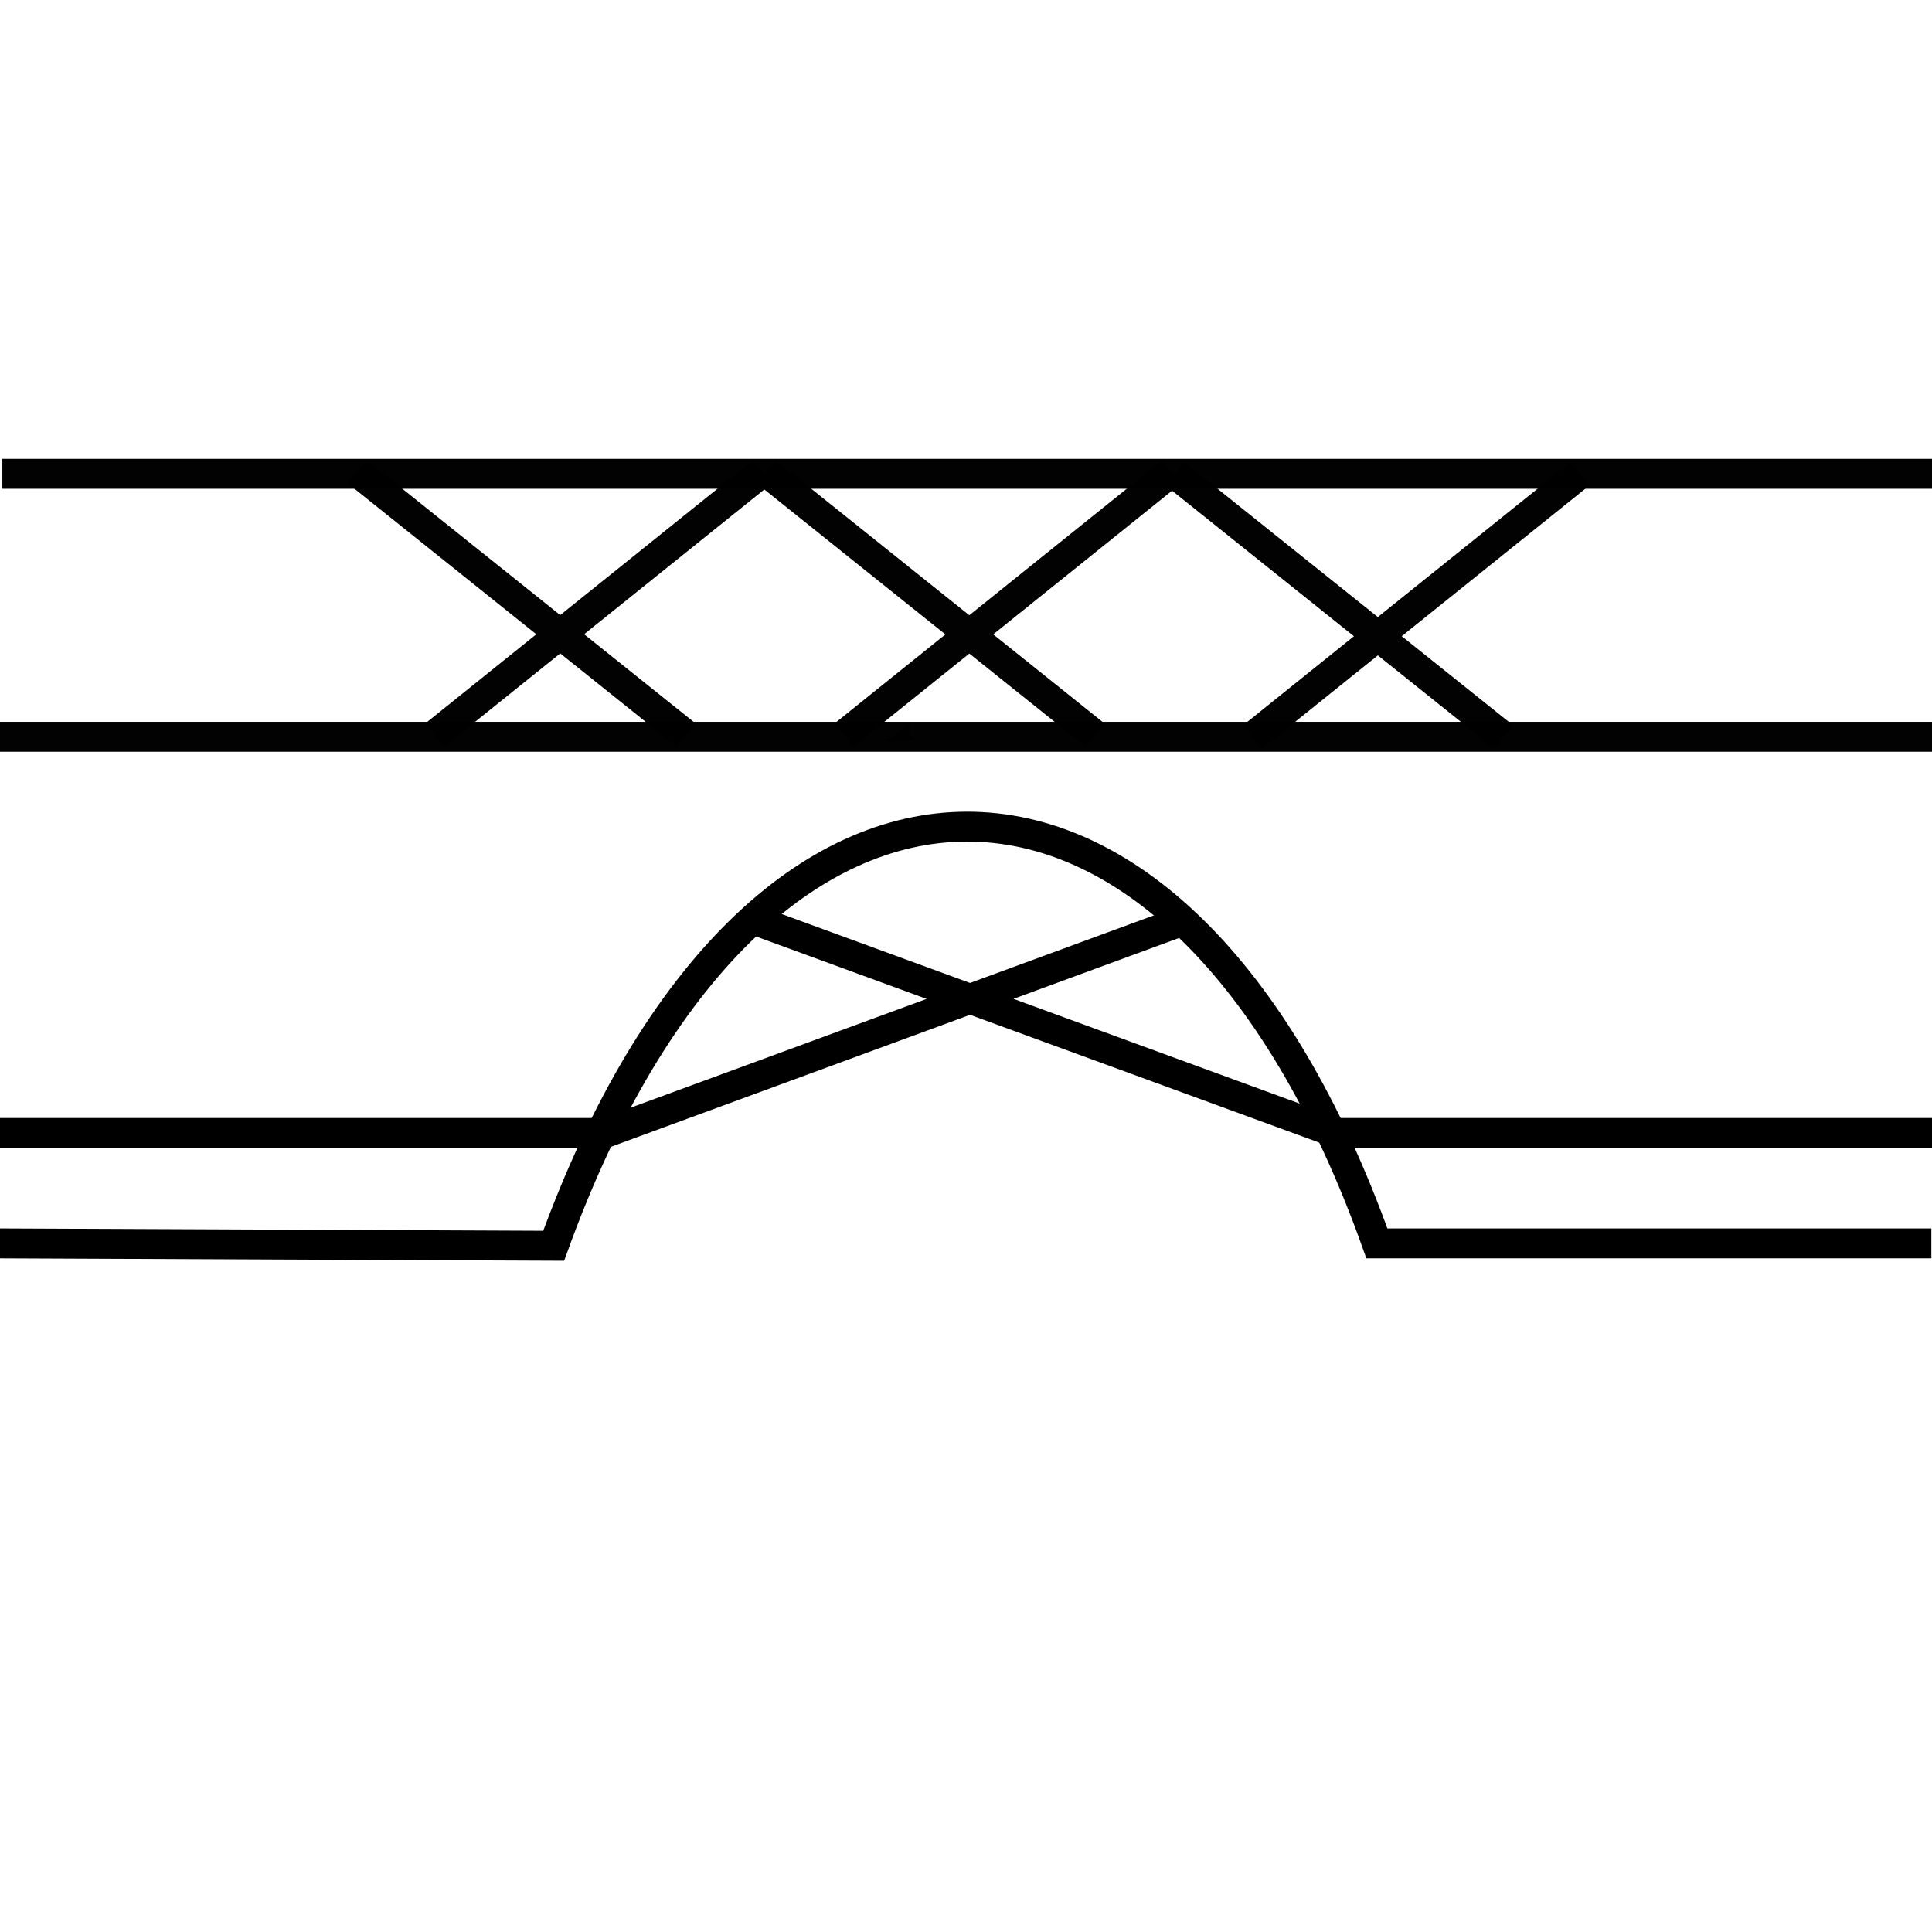
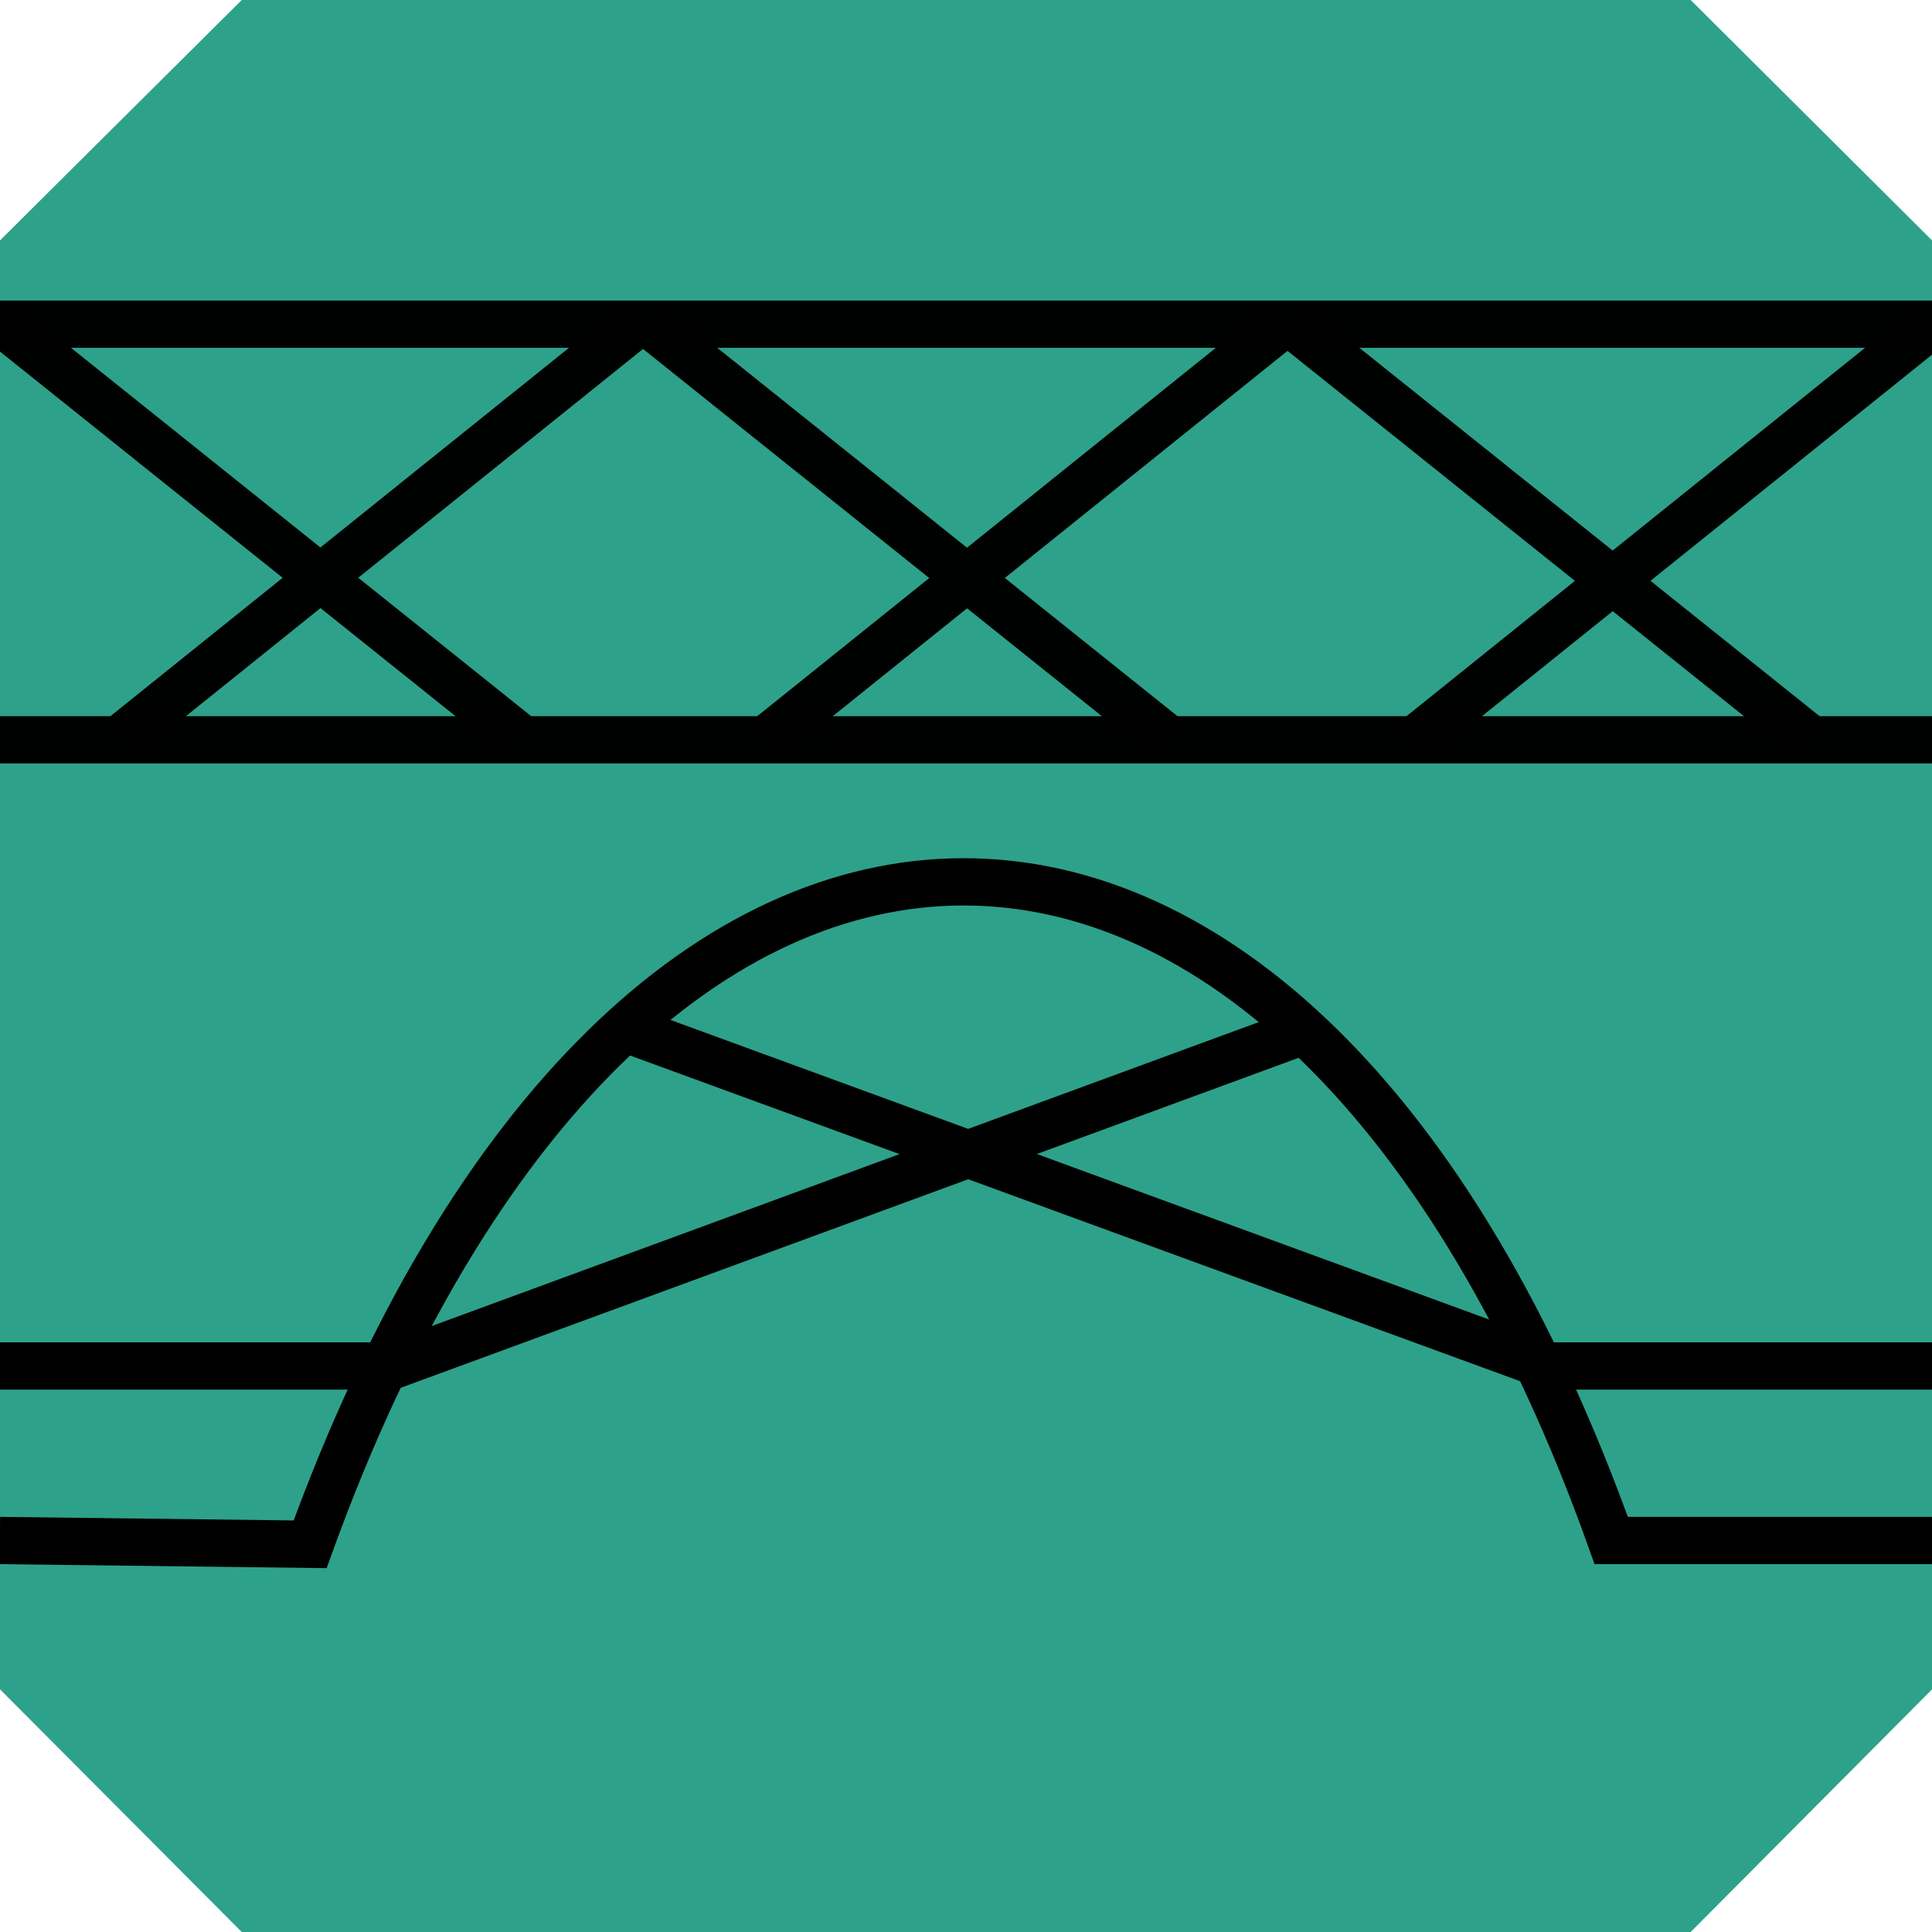
<svg xmlns="http://www.w3.org/2000/svg" width="512" height="512" viewBox="0 0 135.467 135.467" version="1.1" id="svg4741">
  <defs id="defs4735">
-     <clipPath id="clipPath7117" clipPathUnits="userSpaceOnUse">
-       <rect y="22.006" x="17.84" height="150" width="150" id="rect7119" style="opacity:0.99;fill:#2ca089;fill-opacity:1;stroke:none;stroke-width:1.165;stroke-miterlimit:4;stroke-dasharray:none;stroke-dashoffset:0;stroke-opacity:1" />
+     <clipPath clipPathUnits="userSpaceOnUse" id="clipPath7117">
+       <rect style="opacity:0.99;fill:#2ca089;fill-opacity:1;stroke:none;stroke-width:1.165;stroke-miterlimit:4;stroke-dasharray:none;stroke-dashoffset:0;stroke-opacity:1" id="rect7119" width="150" height="150" x="17.84" y="22.006" />
    </clipPath>
-     <clipPath id="clipPath7464" clipPathUnits="userSpaceOnUse">
-       <rect y="41.984" x="-214.164" height="150" width="150" id="rect7466" style="opacity:0.99;fill:#2ca089;fill-opacity:1;stroke:none;stroke-width:1.165;stroke-miterlimit:4;stroke-dasharray:none;stroke-dashoffset:0;stroke-opacity:1" />
+     <clipPath clipPathUnits="userSpaceOnUse" id="clipPath7464">
+       <rect style="opacity:0.99;fill:#2ca089;fill-opacity:1;stroke:none;stroke-width:1.165;stroke-miterlimit:4;stroke-dasharray:none;stroke-dashoffset:0;stroke-opacity:1" id="rect7466" width="150" height="150" x="-214.164" y="41.984" />
    </clipPath>
-     <clipPath id="clipPath7517" clipPathUnits="userSpaceOnUse">
-       <path id="path7519" d="m -214.113,174.771 -0.009,-117.151 16.257,-15.659 117.372,0.128 16.297,16.886 -0.073,116.592 -17.101,16.264 -116.263,0.524 z" style="fill:#000000;fill-opacity:1;stroke:none;stroke-width:0.265px;stroke-linecap:butt;stroke-linejoin:miter;stroke-opacity:1" />
+     <clipPath clipPathUnits="userSpaceOnUse" id="clipPath7517">
+       <path style="fill:#000000;fill-opacity:1;stroke:none;stroke-width:0.265px;stroke-linecap:butt;stroke-linejoin:miter;stroke-opacity:1" d="m -214.113,174.771 -0.009,-117.151 16.257,-15.659 117.372,0.128 16.297,16.886 -0.073,116.592 -17.101,16.264 -116.263,0.524 z" id="path7519" />
    </clipPath>
  </defs>
-   <g transform="translate(-31.43178,-58.85552)" id="layer1">
-     <path id="path5292" d="m 31.432,110.516 135.749,0" style="opacity:0.99;fill:none;stroke:#000000;stroke-width:2.097;stroke-linecap:butt;stroke-linejoin:miter;stroke-miterlimit:4;stroke-dasharray:none;stroke-opacity:1" />
-     <path id="path5292-0" d="m 31.596,92.077 135.386,0" style="opacity:0.99;fill:none;stroke:#000000;stroke-width:2.097;stroke-linecap:butt;stroke-linejoin:miter;stroke-miterlimit:4;stroke-dasharray:none;stroke-opacity:1" />
-     <path d="m 113.814,92.077 23.039,18.439 m 5.365,-18.439 -22.954,18.439" style="opacity:0.99;fill:none;stroke:#000000;stroke-width:2.097;stroke-linecap:butt;stroke-linejoin:miter;stroke-miterlimit:4;stroke-dasharray:none;stroke-opacity:1" id="path5311-2-0-0" />
-     <path id="path5288-0" d="m 31.376,146.038 38.878,0.168 c 14.17,-39.157 43.82,-39.157 57.722,-0.168 h 38.877" style="fill:none;stroke:#000000;stroke-width:2.097;stroke-linecap:butt;stroke-linejoin:miter;stroke-miterlimit:4;stroke-dasharray:none;stroke-opacity:1" />
-     <path id="path5796-4" d="m 95.256,109.531 -0.086,0.573 0.086,0.334 0.316,0.201 0.306,0.048 -2.431,0.105 0.258,-0.134 0.373,-0.143 0.239,-0.296 0.718,-0.535 z" style="opacity:0.99;fill:#000000;fill-opacity:1;stroke:none;stroke-width:2.097;stroke-linecap:butt;stroke-linejoin:miter;stroke-miterlimit:4;stroke-dasharray:none;stroke-opacity:1" />
-     <path d="m 84.071,123.267 41.067,15.029 m -51.268,0 40.889,-15.029" style="fill:none;stroke:#000000;stroke-width:2.097;stroke-linecap:butt;stroke-linejoin:miter;stroke-miterlimit:4;stroke-dasharray:none;stroke-opacity:1" id="path5930" />
-     <path id="path161" d="m 31.403,138.296 42.467,0" style="fill:none;stroke:#000000;stroke-width:2.097;stroke-linecap:butt;stroke-linejoin:miter;stroke-miterlimit:4;stroke-dasharray:none;stroke-opacity:1" />
-     <path id="path4678" d="m 125.138,138.296 42.028,0" style="fill:none;stroke:#000000;stroke-width:2.097;stroke-linecap:butt;stroke-linejoin:miter;stroke-miterlimit:4;stroke-dasharray:none;stroke-opacity:1" />
-     <path d="M 85.169,91.95 108.208,110.389 M 113.573,91.95 90.618,110.389" style="opacity:0.99;fill:none;stroke:#000000;stroke-width:2.097;stroke-linecap:butt;stroke-linejoin:miter;stroke-miterlimit:4;stroke-dasharray:none;stroke-opacity:1" id="path5311-2-0-0-3" />
-     <path d="M 56.484,91.94 79.523,110.379 M 84.888,91.94 61.934,110.379" style="opacity:0.99;fill:none;stroke:#000000;stroke-width:2.097;stroke-linecap:butt;stroke-linejoin:miter;stroke-miterlimit:4;stroke-dasharray:none;stroke-opacity:1" id="path5311-2-0-0-3-6" />
+   <g id="layer1" transform="translate(-31.43178,-58.85552)">
+     <path style="opacity:0.99;fill:#2ca089;fill-opacity:1;stroke:none;stroke-width:1.054;stroke-miterlimit:4;stroke-dasharray:none;stroke-dashoffset:0;stroke-opacity:1" d="m 48.382,58.856 101.596,0 16.937,16.869 V 177.294 l -16.937,17.028 -101.596,0 -16.962,-17.028 0,-101.569 z" id="rect5286" />
+     <path style="opacity:0.99;fill:none;stroke:#000000;stroke-width:3.315;stroke-linecap:butt;stroke-linejoin:miter;stroke-miterlimit:4;stroke-dasharray:none;stroke-opacity:1" d="m 31.42,110.729 135.495,0" id="path5292" />
+     <path style="opacity:0.99;fill:none;stroke:#000000;stroke-width:3.315;stroke-linecap:butt;stroke-linejoin:miter;stroke-miterlimit:4;stroke-dasharray:none;stroke-opacity:1" d="m 31.42,81.586 135.495,0" id="path5292-0" />
+     <path id="path5311-2-0-0" style="opacity:0.99;fill:none;stroke:#000000;stroke-width:3.315;stroke-linecap:butt;stroke-linejoin:miter;stroke-miterlimit:4;stroke-dasharray:none;stroke-opacity:1" d="m 122.023,81.586 36.413,29.143 M 166.915,81.586 130.636,110.729" />
+     <path style="fill:none;stroke:#000000;stroke-width:3.315;stroke-linecap:butt;stroke-linejoin:miter;stroke-miterlimit:4;stroke-dasharray:none;stroke-opacity:1" d="m 31.42,166.872 21.757,0.265 c 22.395,-61.887 69.256,-61.887 91.229,-0.265 h 22.509" id="path5288-0" />
+     <path style="opacity:0.99;fill:#000000;fill-opacity:1;stroke:none;stroke-width:3.315;stroke-linecap:butt;stroke-linejoin:miter;stroke-miterlimit:4;stroke-dasharray:none;stroke-opacity:1" d="m 92.693,109.172 -0.136,0.905 0.136,0.528 0.499,0.317 0.484,0.075 -3.842,0.166 0.408,-0.211 0.59,-0.226 0.378,-0.468 1.134,-0.845 z" id="path5796-4" />
+     <path id="path5930" style="fill:none;stroke:#000000;stroke-width:3.315;stroke-linecap:butt;stroke-linejoin:miter;stroke-miterlimit:4;stroke-dasharray:none;stroke-opacity:1" d="m 75.015,130.882 64.906,23.752 m -81.029,0 64.625,-23.752" />
+     <path style="fill:none;stroke:#000000;stroke-width:3.315;stroke-linecap:butt;stroke-linejoin:miter;stroke-miterlimit:4;stroke-dasharray:none;stroke-opacity:1" d="m 31.42,154.635 27.471,0" id="path161" />
+     <path style="fill:none;stroke:#000000;stroke-width:3.315;stroke-linecap:butt;stroke-linejoin:miter;stroke-miterlimit:4;stroke-dasharray:none;stroke-opacity:1" d="m 139.92,154.635 26.995,0" id="path4678" />
+     <path id="path5311-2-0-0-3" style="opacity:0.99;fill:none;stroke:#000000;stroke-width:3.315;stroke-linecap:butt;stroke-linejoin:miter;stroke-miterlimit:4;stroke-dasharray:none;stroke-opacity:1" d="m 76.75,81.386 36.413,29.143 m 8.479,-29.143 -36.279,29.143" />
+     <path id="path5311-2-0-0-3-6" style="opacity:0.99;fill:none;stroke:#000000;stroke-width:3.315;stroke-linecap:butt;stroke-linejoin:miter;stroke-miterlimit:4;stroke-dasharray:none;stroke-opacity:1" d="m 31.414,81.37 36.413,29.143 m 8.479,-29.143 -36.279,29.143" />
  </g>
</svg>
